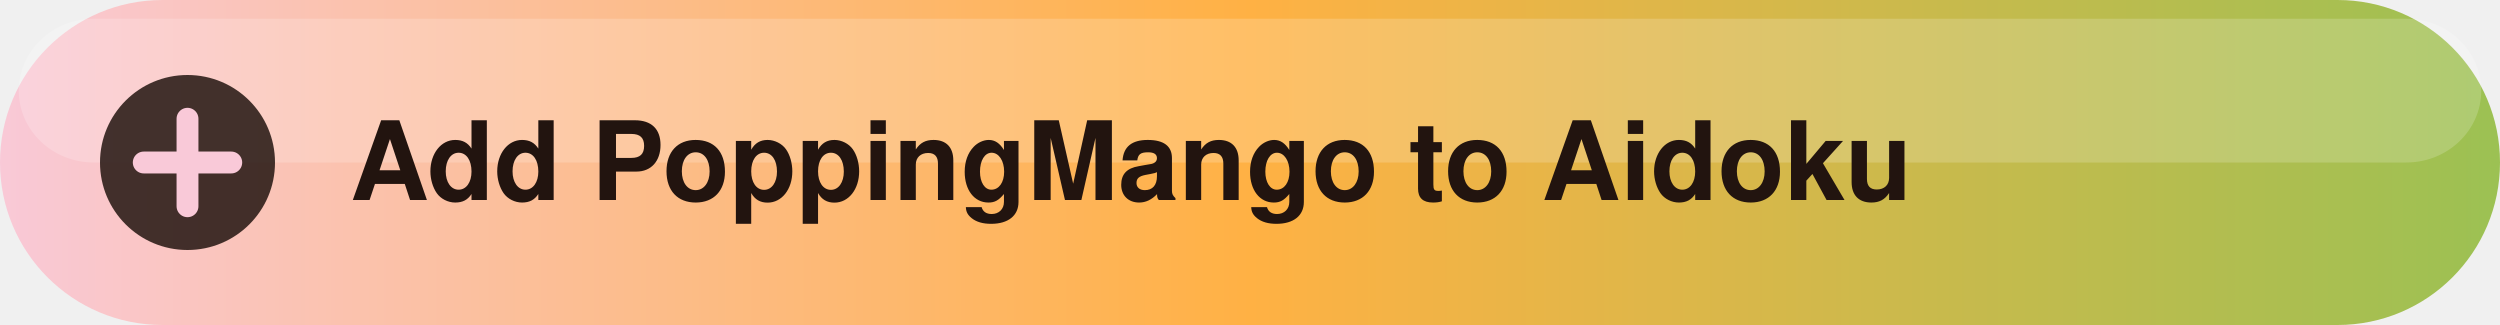
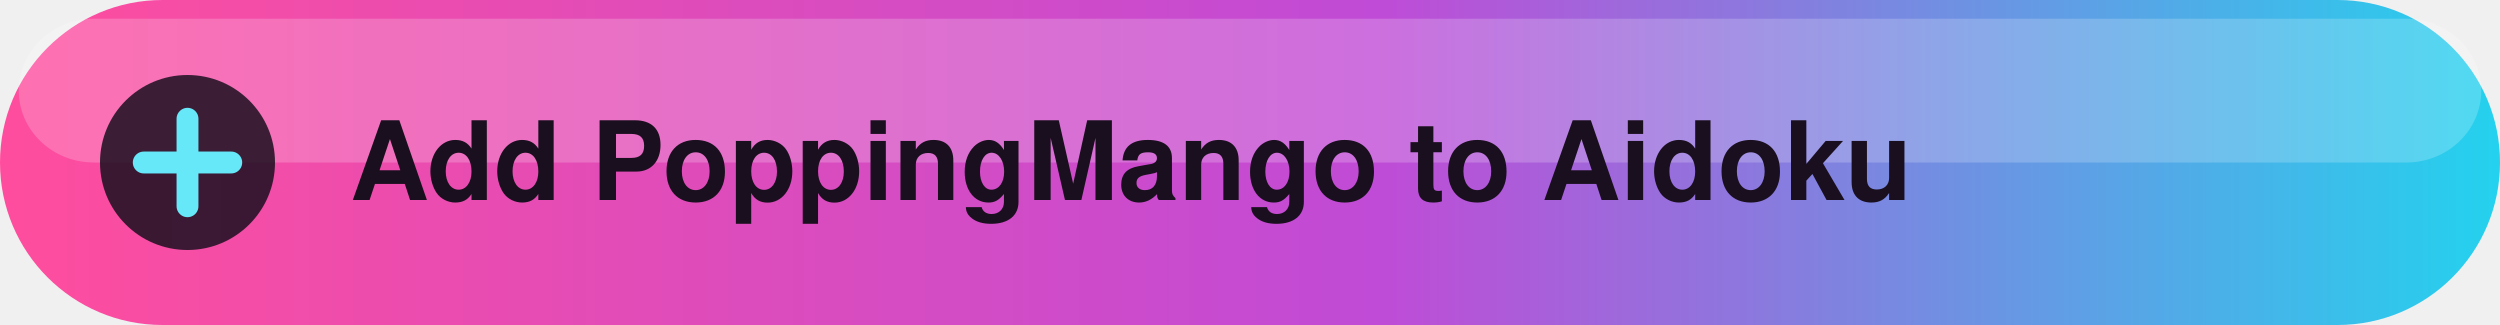
<svg xmlns="http://www.w3.org/2000/svg" width="800" height="104" viewBox="0 0 800 104" role="img" aria-label="Add PoppingMango to Aidoku">
  <defs>
    <linearGradient id="btn" x1="0" y1="0" x2="1" y2="0">
-       <stop offset="0" stop-color="#f9c9d8" />
-       <stop offset="0.5" stop-color="#ffb144" />
-       <stop offset="1" stop-color="#9bc153" />
+       <stop offset="0" stop-color="#ff4d9d" />
+       <stop offset="0.55" stop-color="#c04bd6" />
+       <stop offset="1" stop-color="#22d3ee" />
    </linearGradient>
  </defs>
  <rect x="0" y="0" width="800" height="104" rx="52" fill="url(#btn)" />
-   <rect x="6" y="6" width="788" height="46" rx="24" fill="#ffffff" opacity="0.18" />
-   <circle cx="60" cy="52" r="28" fill="#22140f" opacity="0.85" />
-   <path d="M60 38 v28 M46 52 h28" stroke="#f9c9d8" stroke-width="7" stroke-linecap="round" />
-   <text x="112" y="64" text-anchor="start" font-family="-apple-system, 'Segoe UI', Helvetica, Arial, sans-serif" font-size="35" font-weight="800" fill="#22140f">Add PoppingMango to Aidoku</text>
+   <rect x="6" y="6" width="788" height="46" rx="24" fill="#ffffff" opacity="0.2" />
+   <circle cx="60" cy="52" r="28" fill="#1a0f1e" opacity="0.85" />
+   <path d="M60 38 v28 M46 52 h28" stroke="#67e8f9" stroke-width="7" stroke-linecap="round" />
+   <text x="112" y="64" text-anchor="start" font-family="-apple-system, 'Segoe UI', Helvetica, Arial, sans-serif" font-size="35" font-weight="800" fill="#1a0f1e">Add PoppingMango to Aidoku</text>
</svg>
